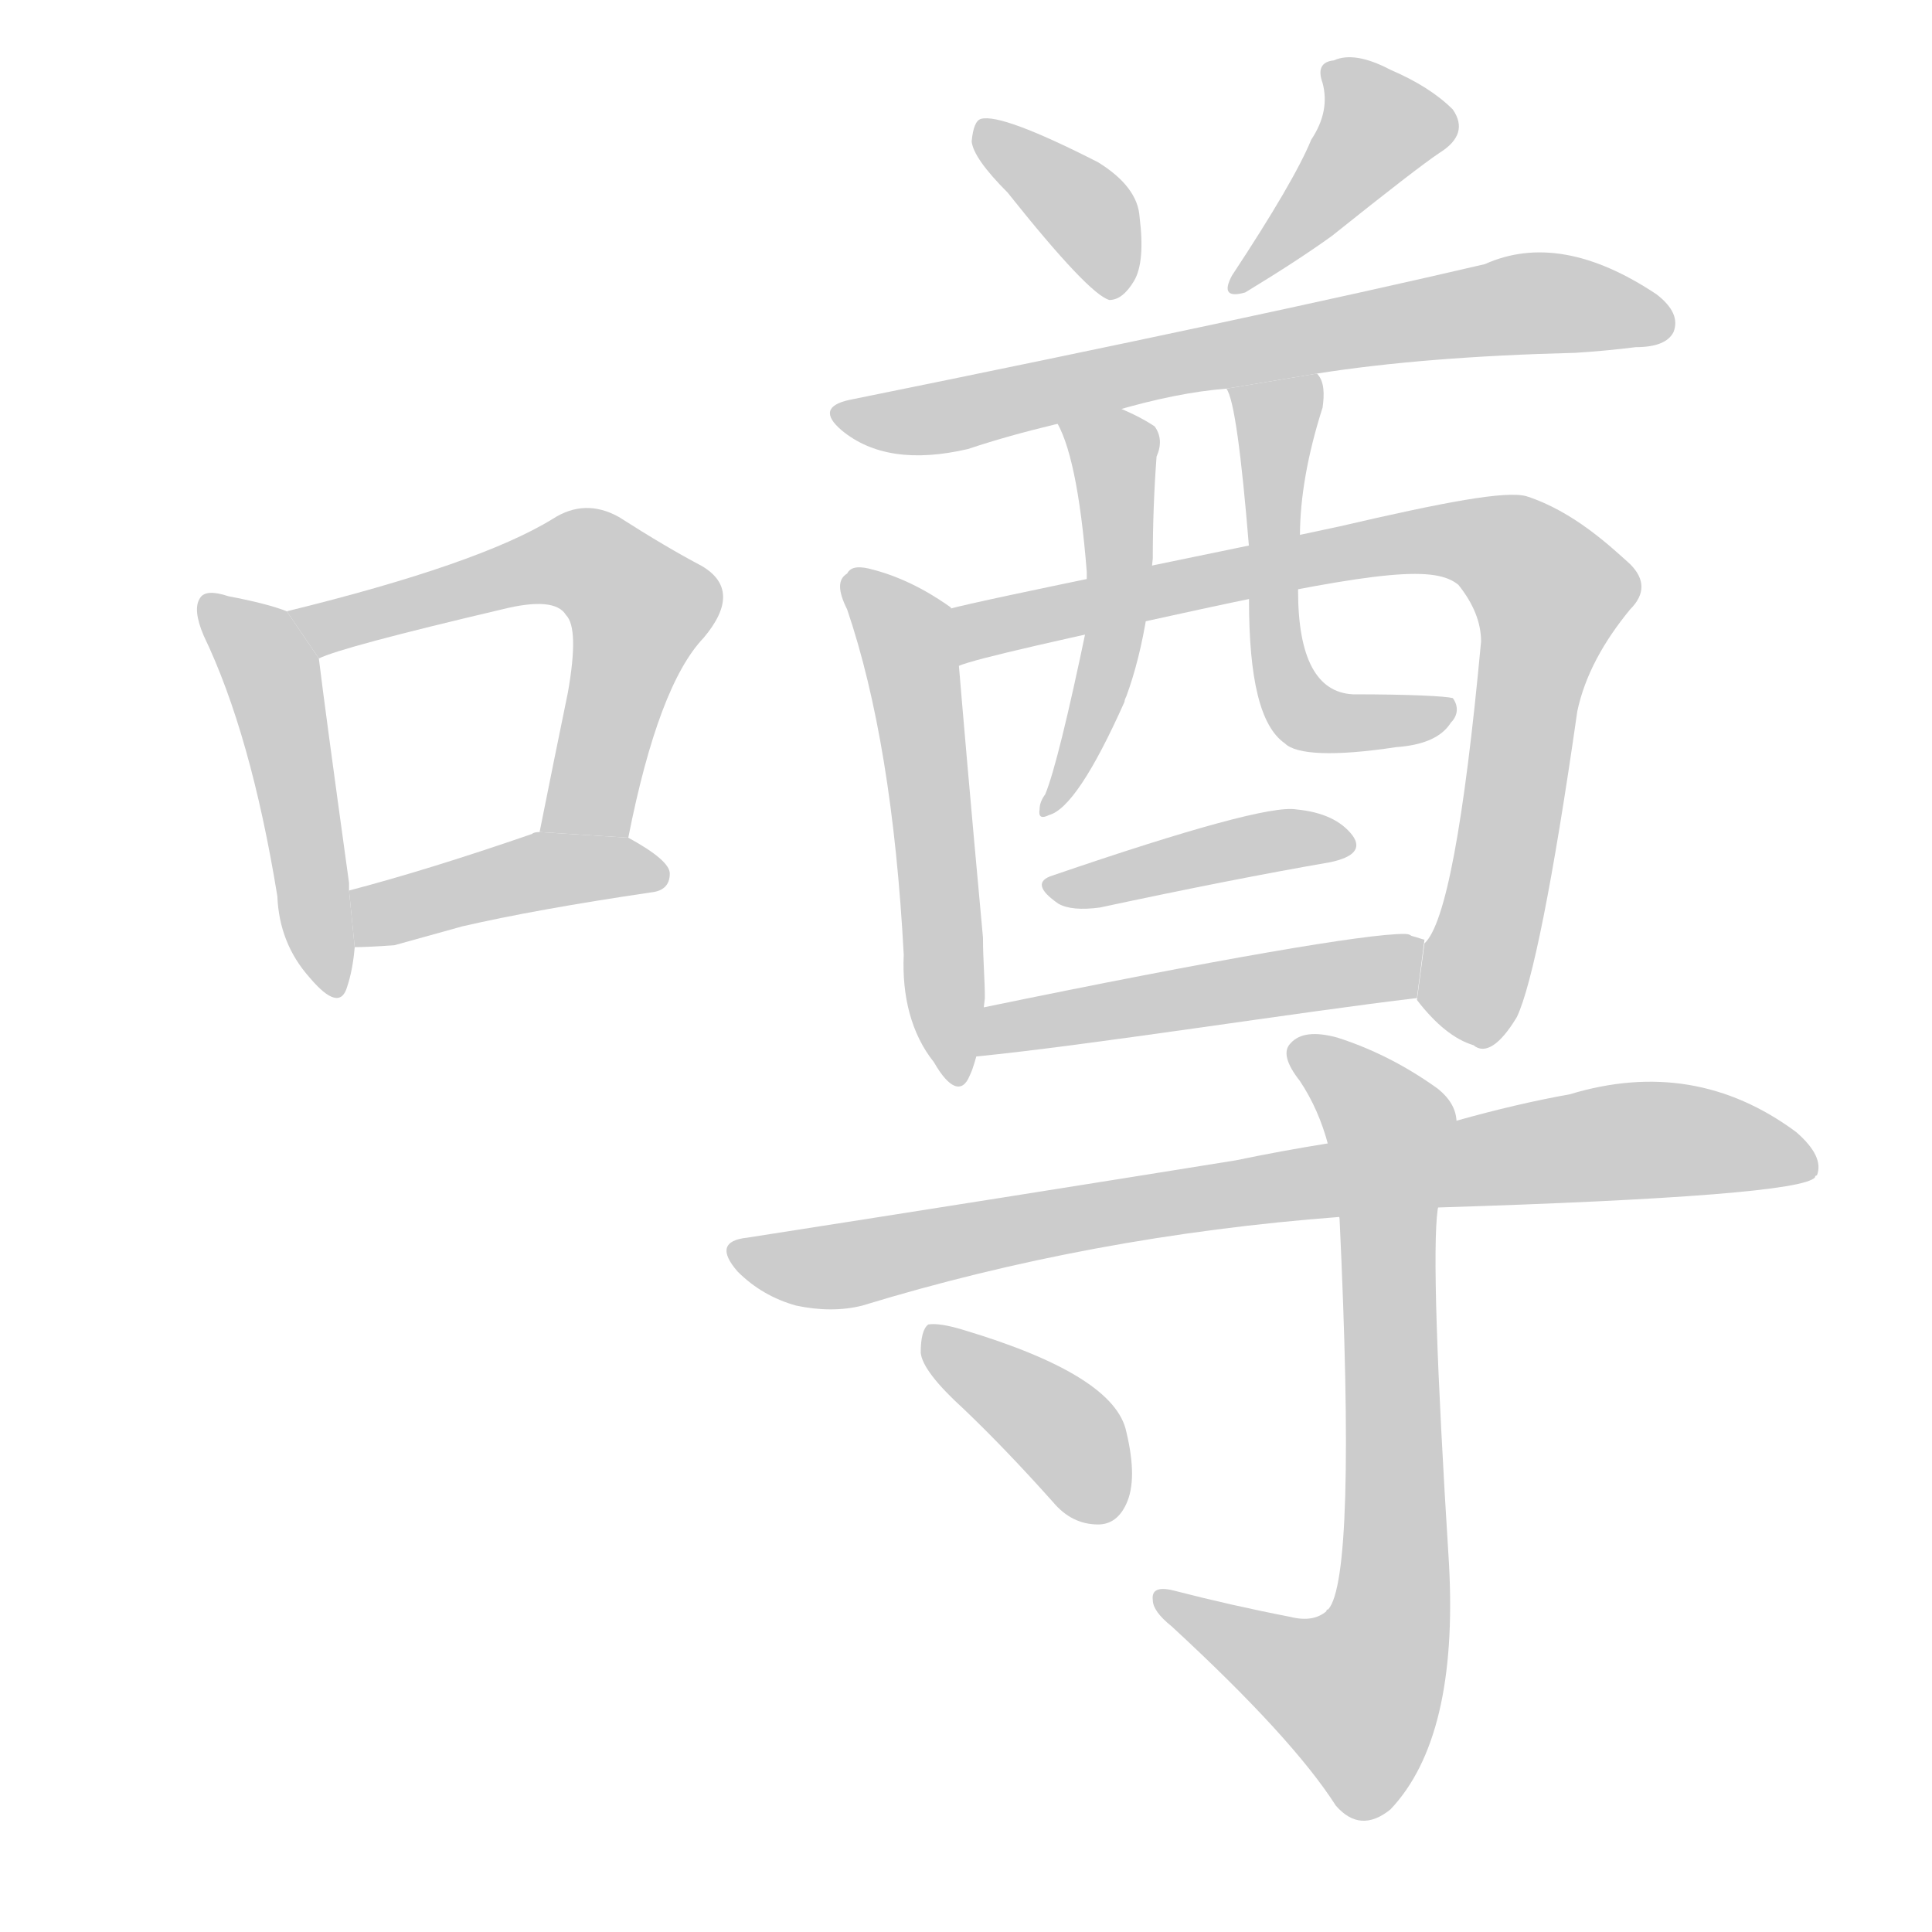
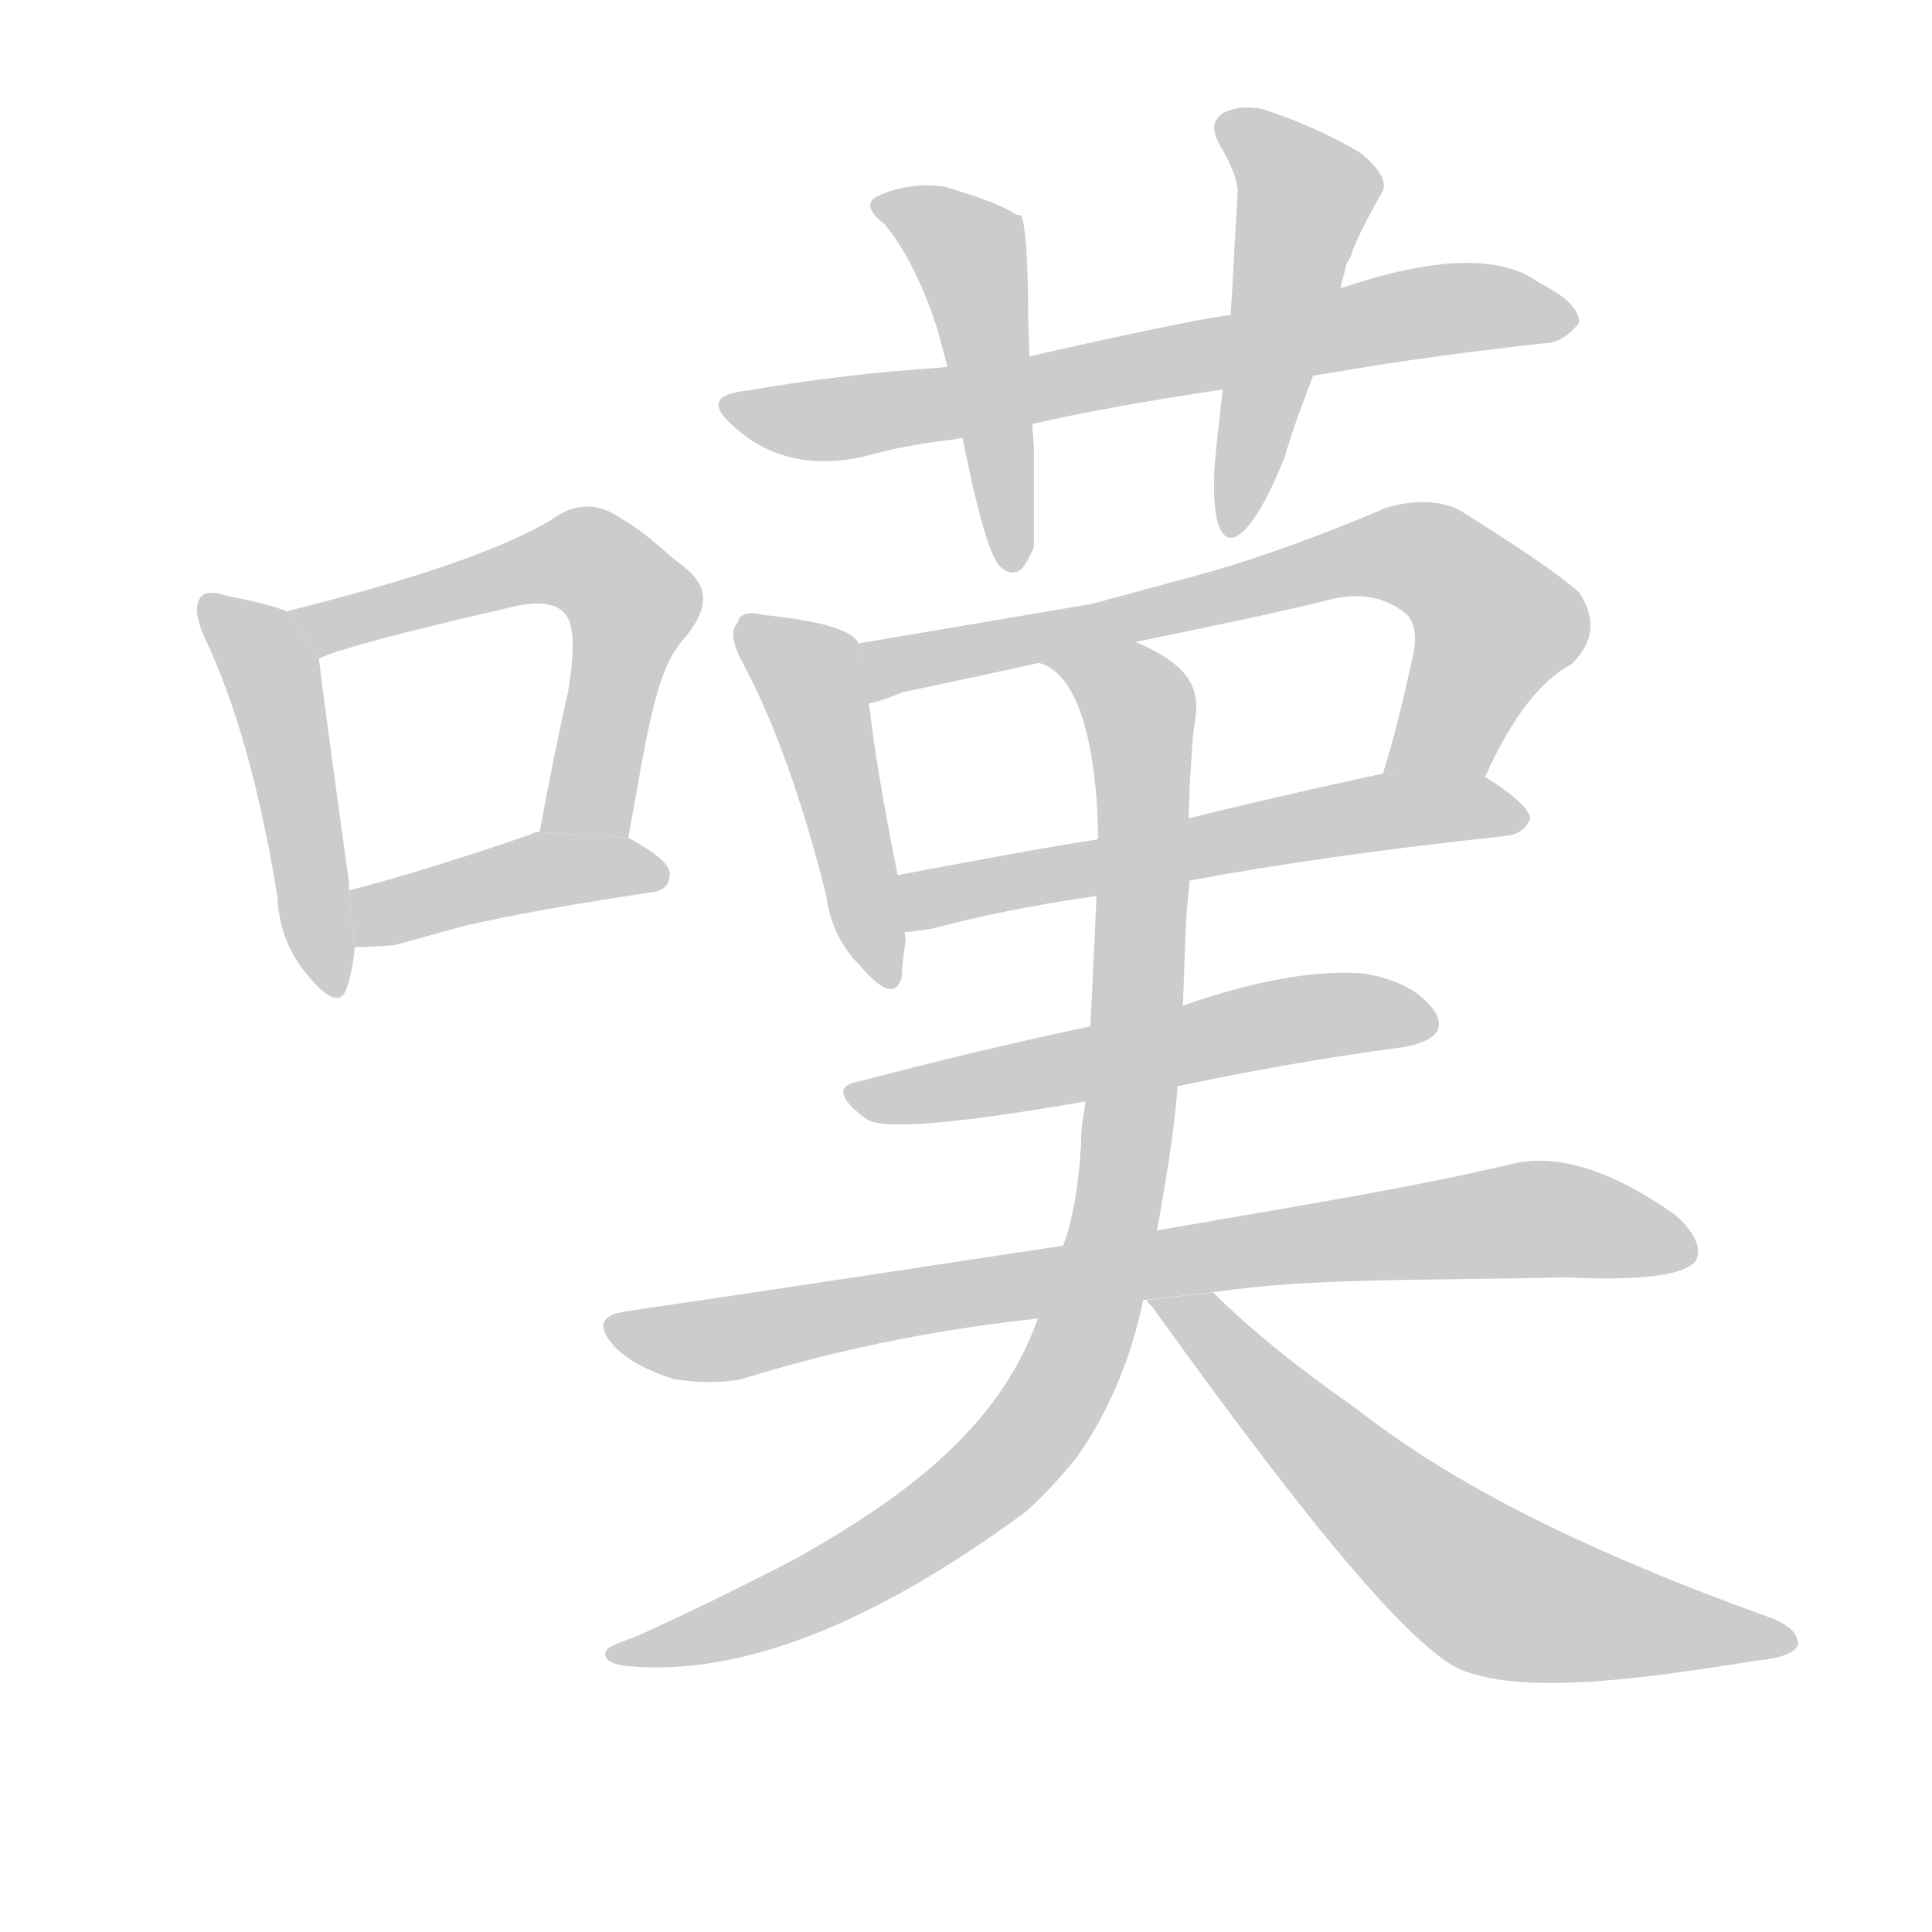
<svg xmlns="http://www.w3.org/2000/svg" xmlns:xlink="http://www.w3.org/1999/xlink" id="z22022" class="acjk" version="1.1" viewBox="0 0 1024 1024">
  <style>

@keyframes z22022k {
	from {
		stroke:#c00;
		stroke-dashoffset:3000;
	}
	75% {
		stroke:#c00;
		stroke-dashoffset:0;
	}
	to {
		stroke:#000;
	}
}
#z22022 path[clip-path] {
	animation:z22022k 1s linear both;
	stroke-dasharray:3000;
	stroke-width:128;
	stroke-linecap:round;
	fill:none;
}
#z22022 path[clip-path="url(#z22022c1)"] {animation-delay:1s;}
#z22022 path[clip-path="url(#z22022c2)"] {animation-delay:2s;}
#z22022 path[clip-path="url(#z22022c3)"] {animation-delay:3s;}
#z22022 path[clip-path="url(#z22022c4)"] {animation-delay:4s;}
#z22022 path[clip-path="url(#z22022c5)"] {animation-delay:5s;}
#z22022 path[clip-path="url(#z22022c6)"] {animation-delay:6s;}
#z22022 path[clip-path="url(#z22022c7)"] {animation-delay:7s;}
#z22022 path[clip-path="url(#z22022c8)"] {animation-delay:8s;}
#z22022 path[clip-path="url(#z22022c9)"] {animation-delay:9s;}
#z22022 path[clip-path="url(#z22022c10)"] {animation-delay:10s;}
#z22022 path[clip-path="url(#z22022c11)"] {animation-delay:11s;}
#z22022 path[clip-path="url(#z22022c12)"] {animation-delay:12s;}
#z22022 path[clip-path="url(#z22022c13)"] {animation-delay:13s;}
- #z22022 path[clip-path="url(#z22022c14)"] {animation-delay:14s;}
- #z22022 path[clip-path="url(#z22022c15)"] {animation-delay:15s;}
#z22022 path {fill:#ccc;}

</style>
  <path id="z22022d1" d="M152 324Q142 320 121 316Q109 312 106 317Q102 323 108 337Q133 389 147 475Q148 500 164 518Q180 537 184 523Q187 514 188 502L185 472Q185 471 185 468Q172 374 169 349L152 324 Z" />
-   <path id="z22022d2" d="M333 444Q349 363 373 338Q394 313 372 300Q353 290 328 274Q310 264 293 275Q254 299 152 324L169 349Q181 343 266 323Q294 316 300 326Q307 333 301 367Q294 401 286 441L333 444 Z" />
+   <path id="z22022d2" d="M333 444C343 390 347 355 363 338C377 321 375 310 362 300C351 292 345 284 328 274C316 266 304 267 293 275C267 291 220 307 152 324L169 349C177 345 209 336 266 323C284 318 295 319 300 326C304 331 305 344 301 367C296 389 291 414 286 441 Z" />
  <path id="z22022d3" d="M245 491Q284 482 345 473Q355 472 355 463Q355 456 333 444L286 441Q283 441 282 442Q227 461 185 472L188 502Q195 502 209 501L245 491 Z" />
-   <path id="z22022d4" d="M534 102Q577 156 588 159Q595 159 601 149Q607 139 604 115Q603 99 582 86Q531 60 520 63Q516 64 515 75Q516 84 534 102 Z" />
-   <path id="z22022d5" d="M695 74Q686 96 653 146Q646 159 660 155Q688 138 706 125Q751 89 763 81Q779 71 770 58Q758 46 737 37Q718 27 707 32Q697 33 701 44Q705 59 695 74 Z" />
-   <path id="z22022d6" d="M698 198Q755 189 835 187Q851 186 867 184Q883 184 887 176Q891 166 878 156Q827 122 787 140Q667 168 450 212Q432 216 446 228Q470 248 513 238Q534 231 559 225L590 218Q624 208 650 206L698 198 Z" />
-   <path id="z22022d7" d="M504 322C497 317 482 307 463 302C456 300 451 300 449 304C444 307 444 313 449 323C465 370 475 431 479 506C478 528 483 548 495 563C503 577 510 580 514 570C516 566 517 561 519 555L522 529C522 519 521 509 521 497C514 421 510 374 508 350 Z" />
-   <path id="z22022d8" d="M751 530C761 543 771 551 781 554C787 559 795 554 804 539C812 522 823 468 836 377C840 358 850 340 864 323C872 315 872 307 864 299C854 290 834 271 809 263C798 260 766 266 710 279C655 291 524 317 502 323L508 353C517 349 567 338 636 323C733 302 761 300 773 310C781 320 785 330 785 340C776 437 766 490 755 500 Z" />
-   <path id="z22022d9" d="M559 222Q571 240 576 303L576 332Q561 404 554 421Q551 425 551 429Q550 435 556 432Q571 428 596 372Q596 371 597 369Q604 350 608 325L611 296Q611 269 613 242Q617 233 612 226Q603 220 590 215L559 222 Z" />
-   <path id="z22022d10" d="M698 198C698 198 698 198 698 198L650 206C654 211 658 241 662 290L662 318C662 360 668 385 681 394C687 400 707 401 740 396C754 395 764 391 769 383C773 379 773 374 770 370C766 369 748 368 717 368C698 367 688 349 688 313L689 284C689 264 693 241 701 216C702 209 702 202 698 198 Z" />
-   <path id="z22022d11" d="M558 464Q545 468 561 479Q568 483 583 481Q653 466 705 457Q724 453 717 443Q708 431 687 429Q669 426 558 464 Z" />
-   <path id="z22022d12" d="M744 495C724 495 647 508 521 534C521 534 520 548 517 560C578 554 691 536 751 529L755 498C754 498 752 497 748 496C747 495 745 495 744 495 Z" />
-   <path id="z22022d13" d="M762 640Q954 634 962 624Q962 623 963 623Q967 613 952 600Q898 560 832 580Q804 585 772 594L704 606Q679 610 655 615Q537 634 396 656Q377 658 391 674Q404 687 422 692Q441 696 457 692Q578 655 710 645L762 640 Z" />
-   <path id="z22022d14" d="M684 857Q653 851 622 843Q610 840 611 848Q611 854 621 862Q685 921 708 957Q721 972 737 959Q773 921 768 829Q758 670 762 641L772 595Q772 585 762 577Q737 559 709 550Q691 545 684 553Q678 559 689 573Q699 588 704 607L710 646Q719 836 704 853Q703 853 703 854Q696 860 684 857 Z" />
-   <path id="z22022d15" d="M511 747Q533 768 558 796Q568 808 582 808Q592 808 597 797Q603 784 597 759Q591 729 511 705Q498 701 492 702Q488 705 488 717Q489 727 511 747 Z" />
+   <path id="z22022d4" d="M703 198C743 191 782 186 818 182C824 182 831 179 837 171C837 164 830 157 816 150C796 135 761 136 713 152L653 167C647 167 611 174 545 189L497 195C465 197 431 201 396 207C378 209 376 215 390 227C408 243 431 248 458 242C472 238 487 235 505 233L546 225C576 218 611 212 651 206 Z" />
+   <path id="z22022d5" d="M545 170C545 134 543 116 541 114L539 114C530 108 517 104 501 99C488 97 476 99 465 104C459 107 460 112 469 119C479 131 489 150 497 175L505 205C515 260 523 291 529 299C533 304 538 305 542 301C544 298 546 295 548 290L548 237C547 224 546 210 546 199 Z" />
+   <path id="z22022d6" d="M681 242C687 221 696 200 703 180L713 143C713 141 714 139 716 136C716 134 721 122 733 101C735 96 731 89 721 81C701 69 684 63 670 58C661 56 654 57 648 60C643 64 642 68 646 76C652 86 656 95 656 102C655 119 654 136 653 155L651 187C648 205 646 224 644 244C640 298 658 300 681 242 Z" />
+   <path id="z22022d7" d="M455 341C452 334 435 329 405 326C397 324 392 325 391 330C387 334 388 341 394 352C410 382 425 423 438 475C440 490 446 502 456 512C468 526 475 528 478 518C478 512 479 506 480 498L476 465C468 425 463 395 461 376 Z" />
+   <path id="z22022d8" d="M787 412C801 381 816 361 833 352C845 340 846 328 837 314C827 305 805 290 773 270C762 265 749 265 735 269C702 283 670 295 638 304L579 320C538 327 497 334 455 341L460 373C465 372 471 370 478 367C511 360 544 353 579 345L632 334C656 329 680 324 704 318C723 313 737 318 746 326C750 331 751 338 749 347C744 370 739 391 733 410 Z" />
+   <path id="z22022d9" d="M629 467C677 458 733 450 799 443C805 442 809 439 811 434C811 429 802 421 786 411L733 410C696 418 661 426 629 434L581 445C543 451 507 458 475 464L479 494C483 494 488 493 495 492C517 486 546 480 580 475 Z" />
+   <path id="z22022d10" d="M623 576C665 567 706 560 744 555C760 552 766 546 761 537C754 526 741 519 723 516C699 514 667 519 627 533L578 544C535 553 494 563 456 573C443 575 444 582 459 593C467 599 505 596 574 584 Z" />
+   <path id="z22022d11" d="M642 685C698 677 748 679 830 677C870 679 893 676 899 668C902 661 898 653 888 644C854 620 825 611 801 617C750 629 701 637 614 652L565 660C492 671 414 683 332 695C318 697 316 703 326 714C334 722 345 727 357 731C371 733 383 733 393 731C441 716 493 705 549 699L605 689L607 689 Z" />
+   <path id="z22022d12" d="M614 648C618 625 622 602 624 578L627 531C628 510 628 491 630 472C632 452 629 447 630 435C630 421 632 394 632 394C632 379 646 358 601 340L549 351C577 356 582 415 582 446L581 479C580 501 579 523 578 543L575 587C574 592 573 598 573 606C572 623 570 640 565 656L550 699C529 759 475 796 422 826C399 838 371 852 338 867C330 870 324 872 322 874C319 877 321 882 332 883C393 889 464 860 544 801C554 792 563 782 571 772C587 749 599 722 606 689 Z" />
+   <path id="z22022d13" d="M608 689C608 690 609 691 611 693C697 813 752 878 777 886C811 898 870 890 932 880C944 879 951 876 953 872C953 866 949 862 940 858C820 815 759 778 718 746C688 725 663 705 643 685 Z" />
  <defs>
    <clipPath id="z22022c1">
      <use xlink:href="#z22022d1" />
    </clipPath>
    <clipPath id="z22022c2">
      <use xlink:href="#z22022d2" />
    </clipPath>
    <clipPath id="z22022c3">
      <use xlink:href="#z22022d3" />
    </clipPath>
    <clipPath id="z22022c4">
      <use xlink:href="#z22022d4" />
    </clipPath>
    <clipPath id="z22022c5">
      <use xlink:href="#z22022d5" />
    </clipPath>
    <clipPath id="z22022c6">
      <use xlink:href="#z22022d6" />
    </clipPath>
    <clipPath id="z22022c7">
      <use xlink:href="#z22022d7" />
    </clipPath>
    <clipPath id="z22022c8">
      <use xlink:href="#z22022d8" />
    </clipPath>
    <clipPath id="z22022c9">
      <use xlink:href="#z22022d9" />
    </clipPath>
    <clipPath id="z22022c10">
      <use xlink:href="#z22022d10" />
    </clipPath>
    <clipPath id="z22022c11">
      <use xlink:href="#z22022d11" />
    </clipPath>
    <clipPath id="z22022c12">
      <use xlink:href="#z22022d12" />
    </clipPath>
    <clipPath id="z22022c13">
      <use xlink:href="#z22022d13" />
    </clipPath>
-     <clipPath id="z22022c14">
-       <use xlink:href="#z22022d14" />
-     </clipPath>
-     <clipPath id="z22022c15">
-       <use xlink:href="#z22022d15" />
-     </clipPath>
  </defs>
  <path pathLength="2999" clip-path="url(#z22022c1)" d="M112 321L145 359L175 522" />
  <path pathLength="2999" clip-path="url(#z22022c2)" d="M160 326L300 296L338 316L299 441" />
  <path pathLength="2999" clip-path="url(#z22022c3)" d="M196 495L347 464" />
-   <path pathLength="2999" clip-path="url(#z22022c4)" d="M522 68L596 151" />
-   <path pathLength="2999" clip-path="url(#z22022c5)" d="M708 36L731 77L656 148" />
-   <path pathLength="2999" clip-path="url(#z22022c6)" d="M447 220L883 165" />
-   <path pathLength="2999" clip-path="url(#z22022c7)" d="M456 310L483 349L504 567" />
-   <path pathLength="2999" clip-path="url(#z22022c8)" d="M510 326L757 284L805 297L827 324L780 550" />
-   <path pathLength="2999" clip-path="url(#z22022c9)" d="M569 226L592 246L593 304L557 422" />
-   <path pathLength="2999" clip-path="url(#z22022c10)" d="M658 209L679 227L683 367L766 381" />
-   <path pathLength="2999" clip-path="url(#z22022c11)" d="M561 471L713 446" />
-   <path pathLength="2999" clip-path="url(#z22022c12)" d="M528 553L751 506" />
-   <path pathLength="2999" clip-path="url(#z22022c13)" d="M392 663L449 670L856 605L959 614" />
-   <path pathLength="2999" clip-path="url(#z22022c14)" d="M690 558L738 600L733 881L706 910L615 850" />
-   <path pathLength="2999" clip-path="url(#z22022c15)" d="M495 708L570 765L584 803" />
+   <path pathLength="2999" clip-path="url(#z22022c4)" d="M393 217L831 165" />
+   <path pathLength="2999" clip-path="url(#z22022c5)" d="M471 113L514 132L536 297" />
+   <path pathLength="2999" clip-path="url(#z22022c6)" d="M653 69L694 108L652 278" />
+   <path pathLength="2999" clip-path="url(#z22022c7)" d="M396 332L429 358L468 516" />
+   <path pathLength="2999" clip-path="url(#z22022c8)" d="M463 348L753 295L796 339L744 409" />
+   <path pathLength="2999" clip-path="url(#z22022c9)" d="M483 468L806 433" />
+   <path pathLength="2999" clip-path="url(#z22022c10)" d="M455 580L756 542" />
+   <path pathLength="2999" clip-path="url(#z22022c11)" d="M330 706L811 646L895 655" />
+   <path pathLength="2999" clip-path="url(#z22022c12)" d="M565 354L603 375L606 426L572 712L497 804L328 877" />
+   <path pathLength="2999" clip-path="url(#z22022c13)" d="M616 691L787 839L948 867" />
</svg>
